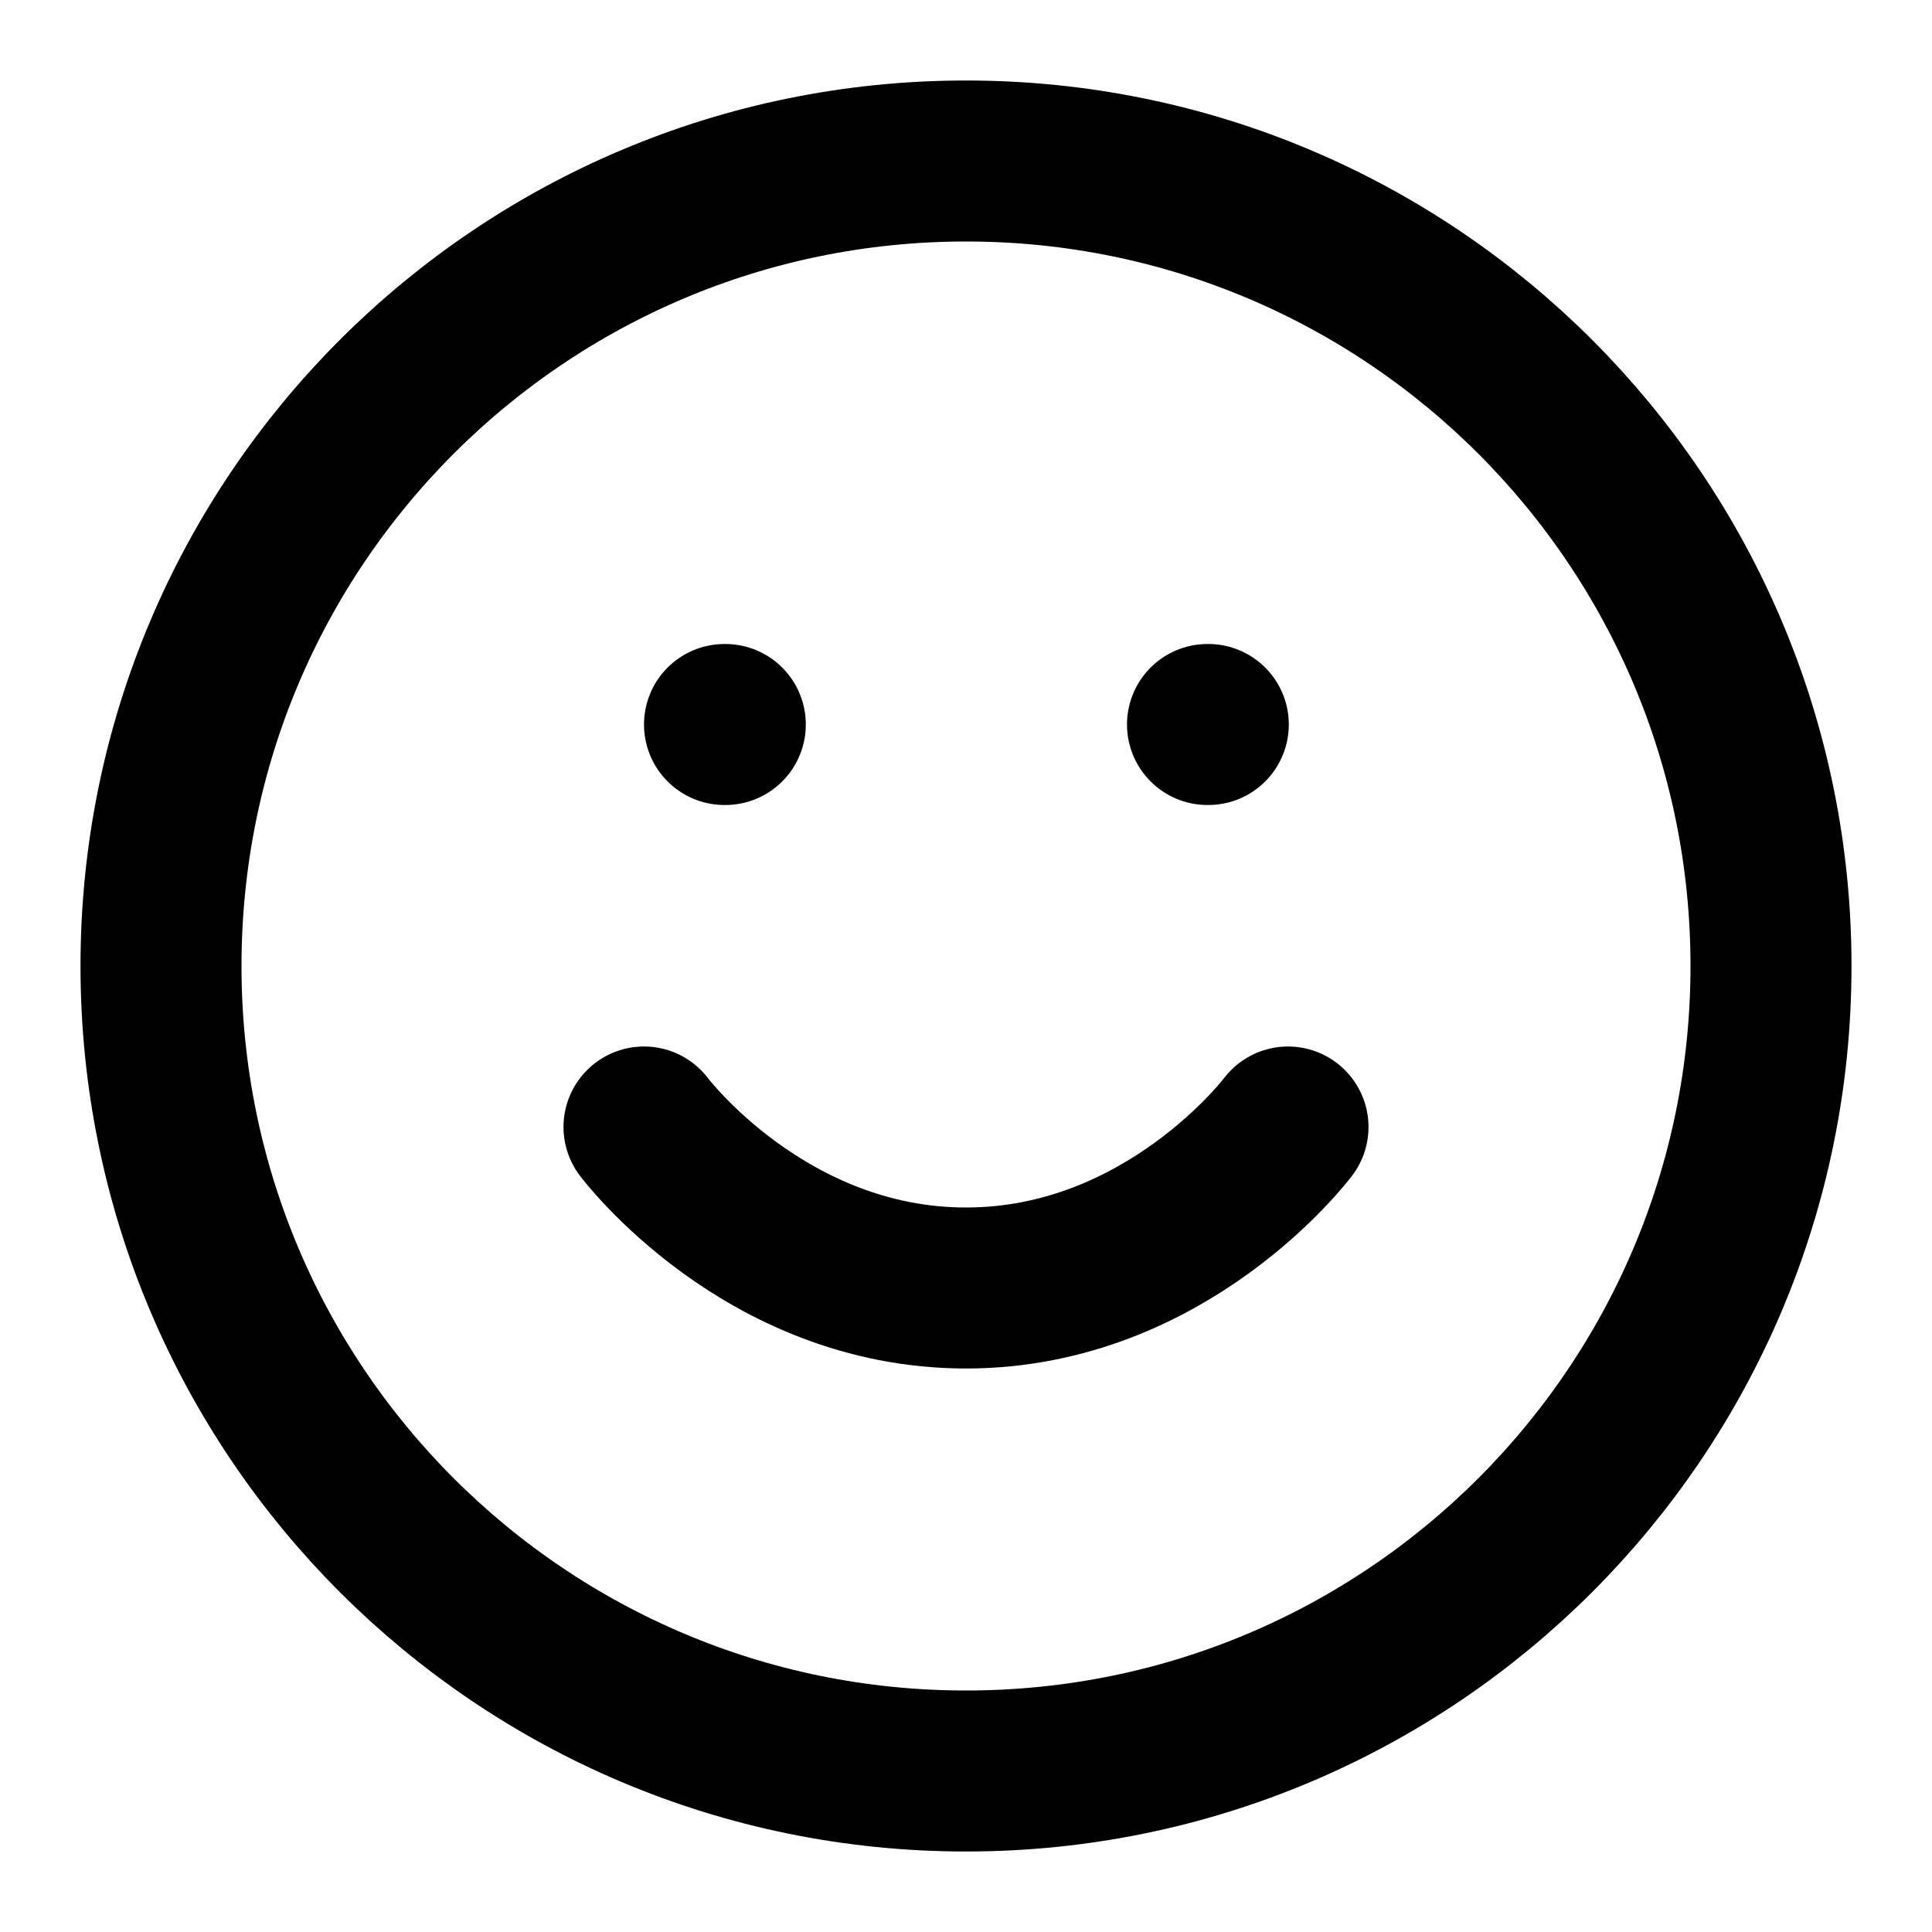
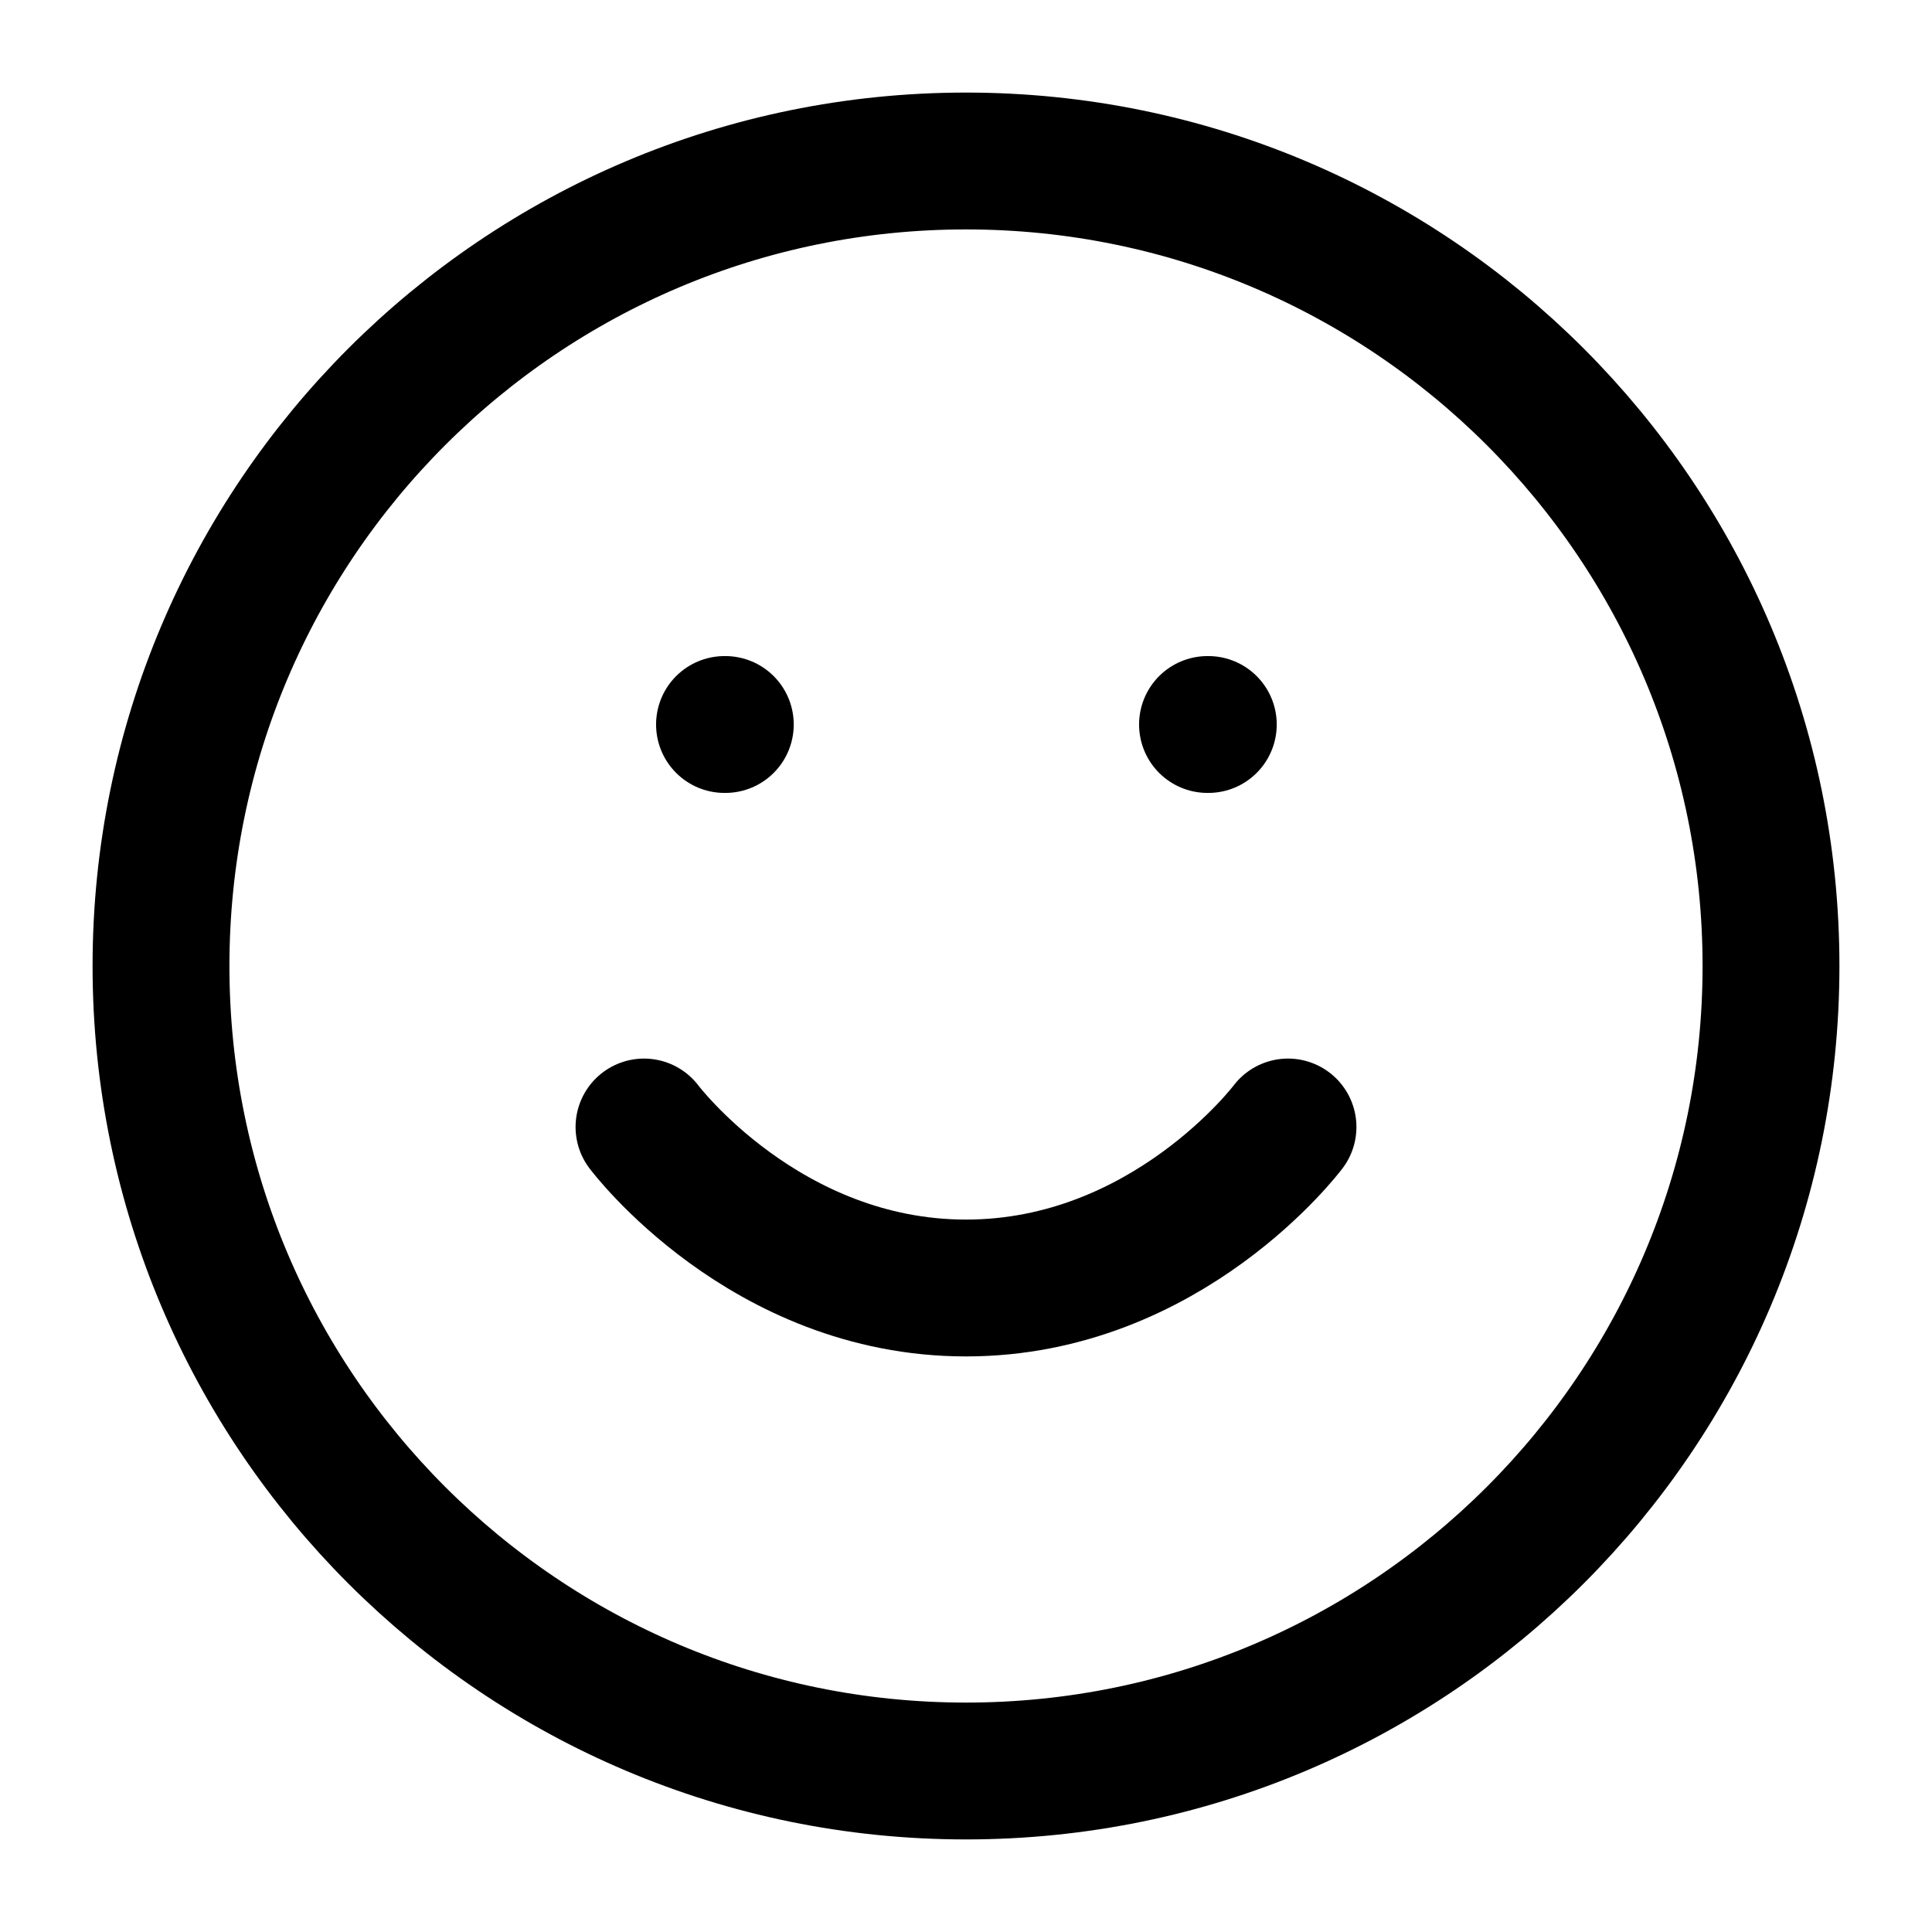
- <svg xmlns="http://www.w3.org/2000/svg" width="24" height="24" viewBox="0 0 24 24" fill="none" stroke="currentColor" stroke-width="2" stroke-linecap="round" stroke-linejoin="round" class="feather feather-smile">
+ <svg xmlns="http://www.w3.org/2000/svg" width="24" height="24" viewBox="0 0 24 24" fill="none" stroke="currentColor" stroke-width="1.7" stroke-linecap="round" stroke-linejoin="round" class="feather feather-smile">
  <circle cx="12" cy="12" r="10" />
  <path d="M8 14s1.5 2 4 2 4-2 4-2" />
  <line x1="9" y1="9" x2="9.01" y2="9" />
  <line x1="15" y1="9" x2="15.01" y2="9" />
</svg>
